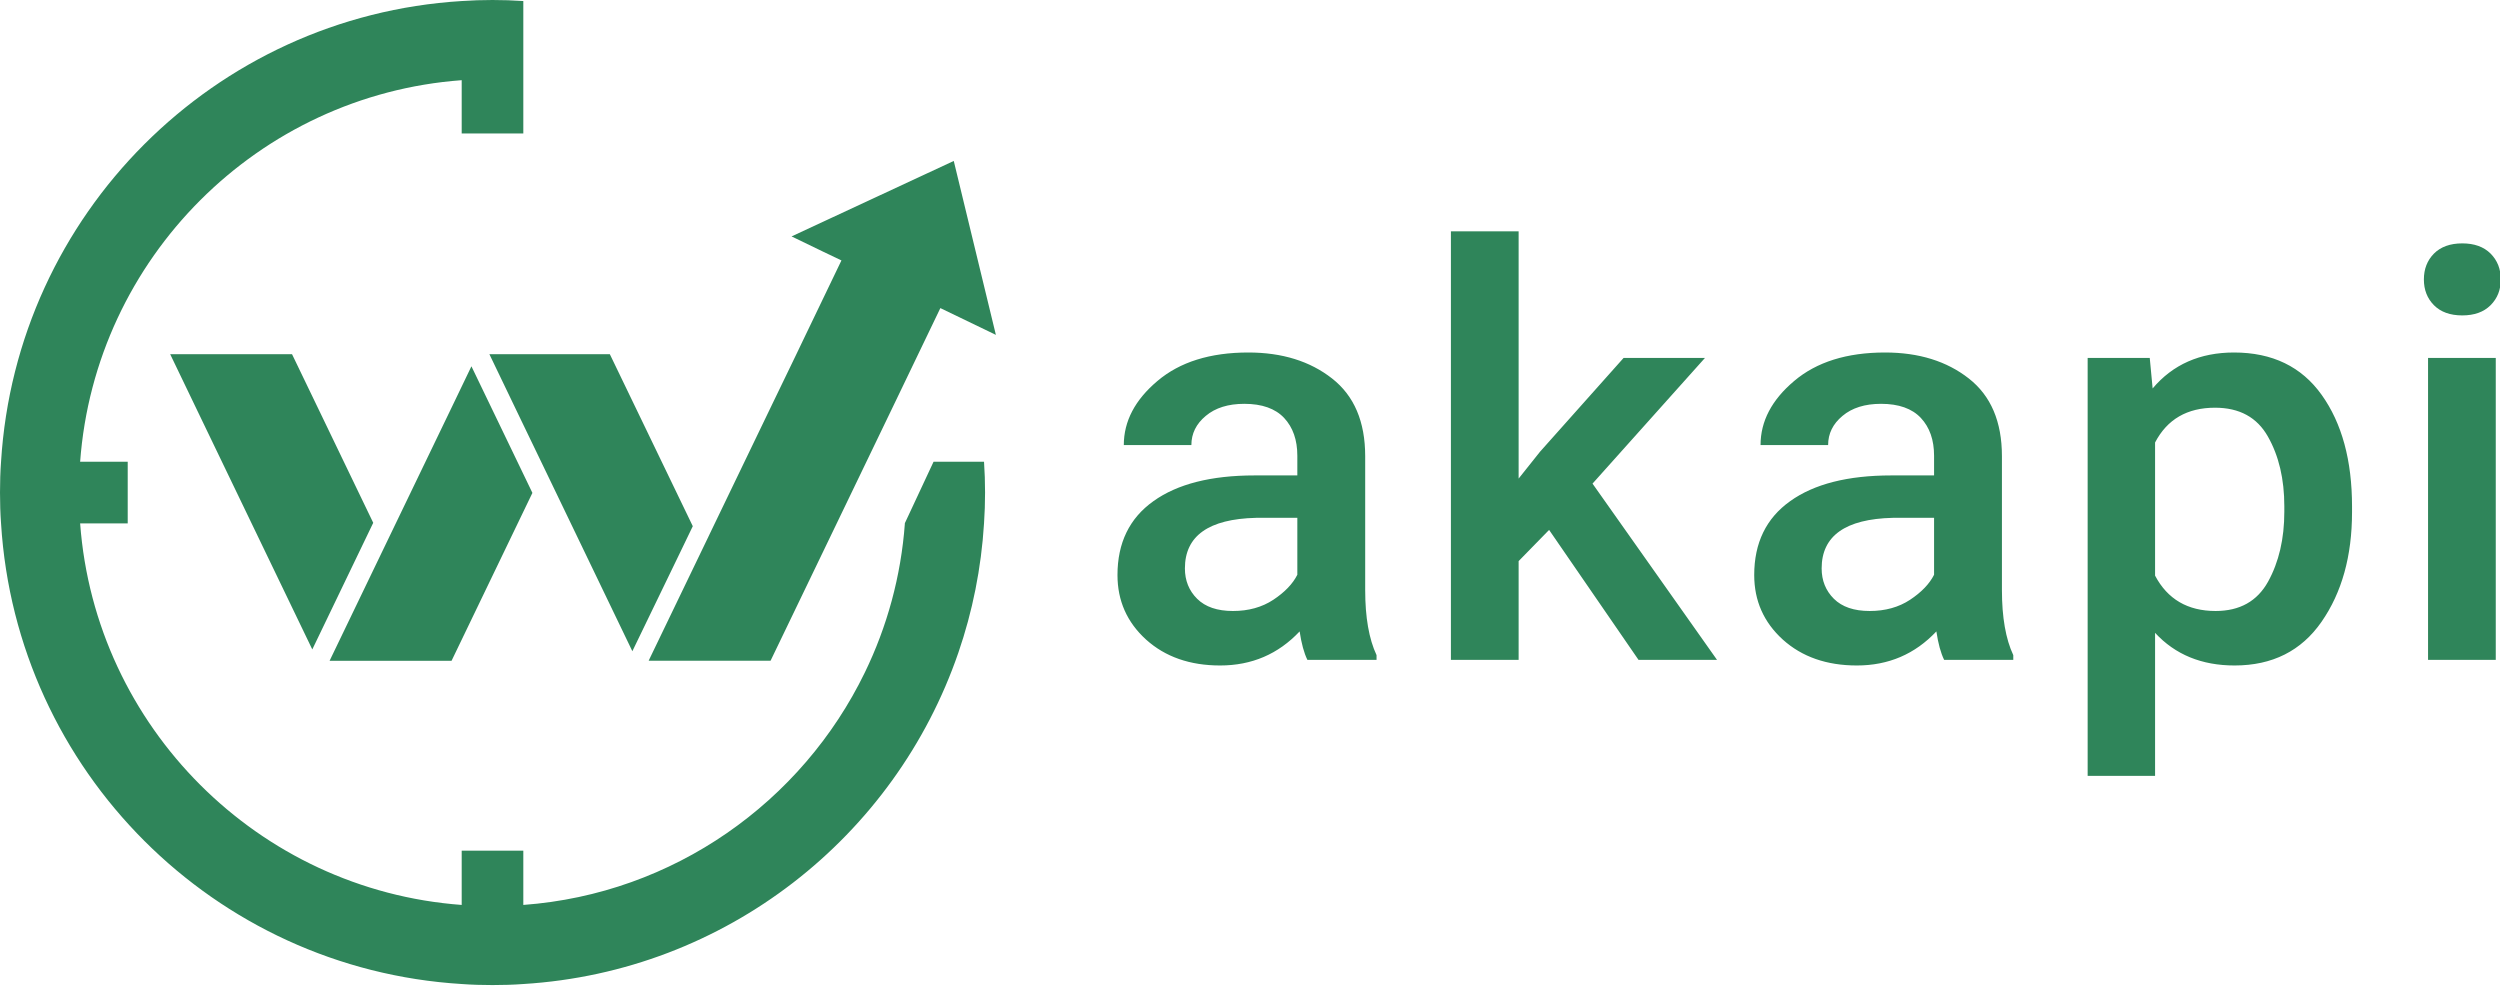
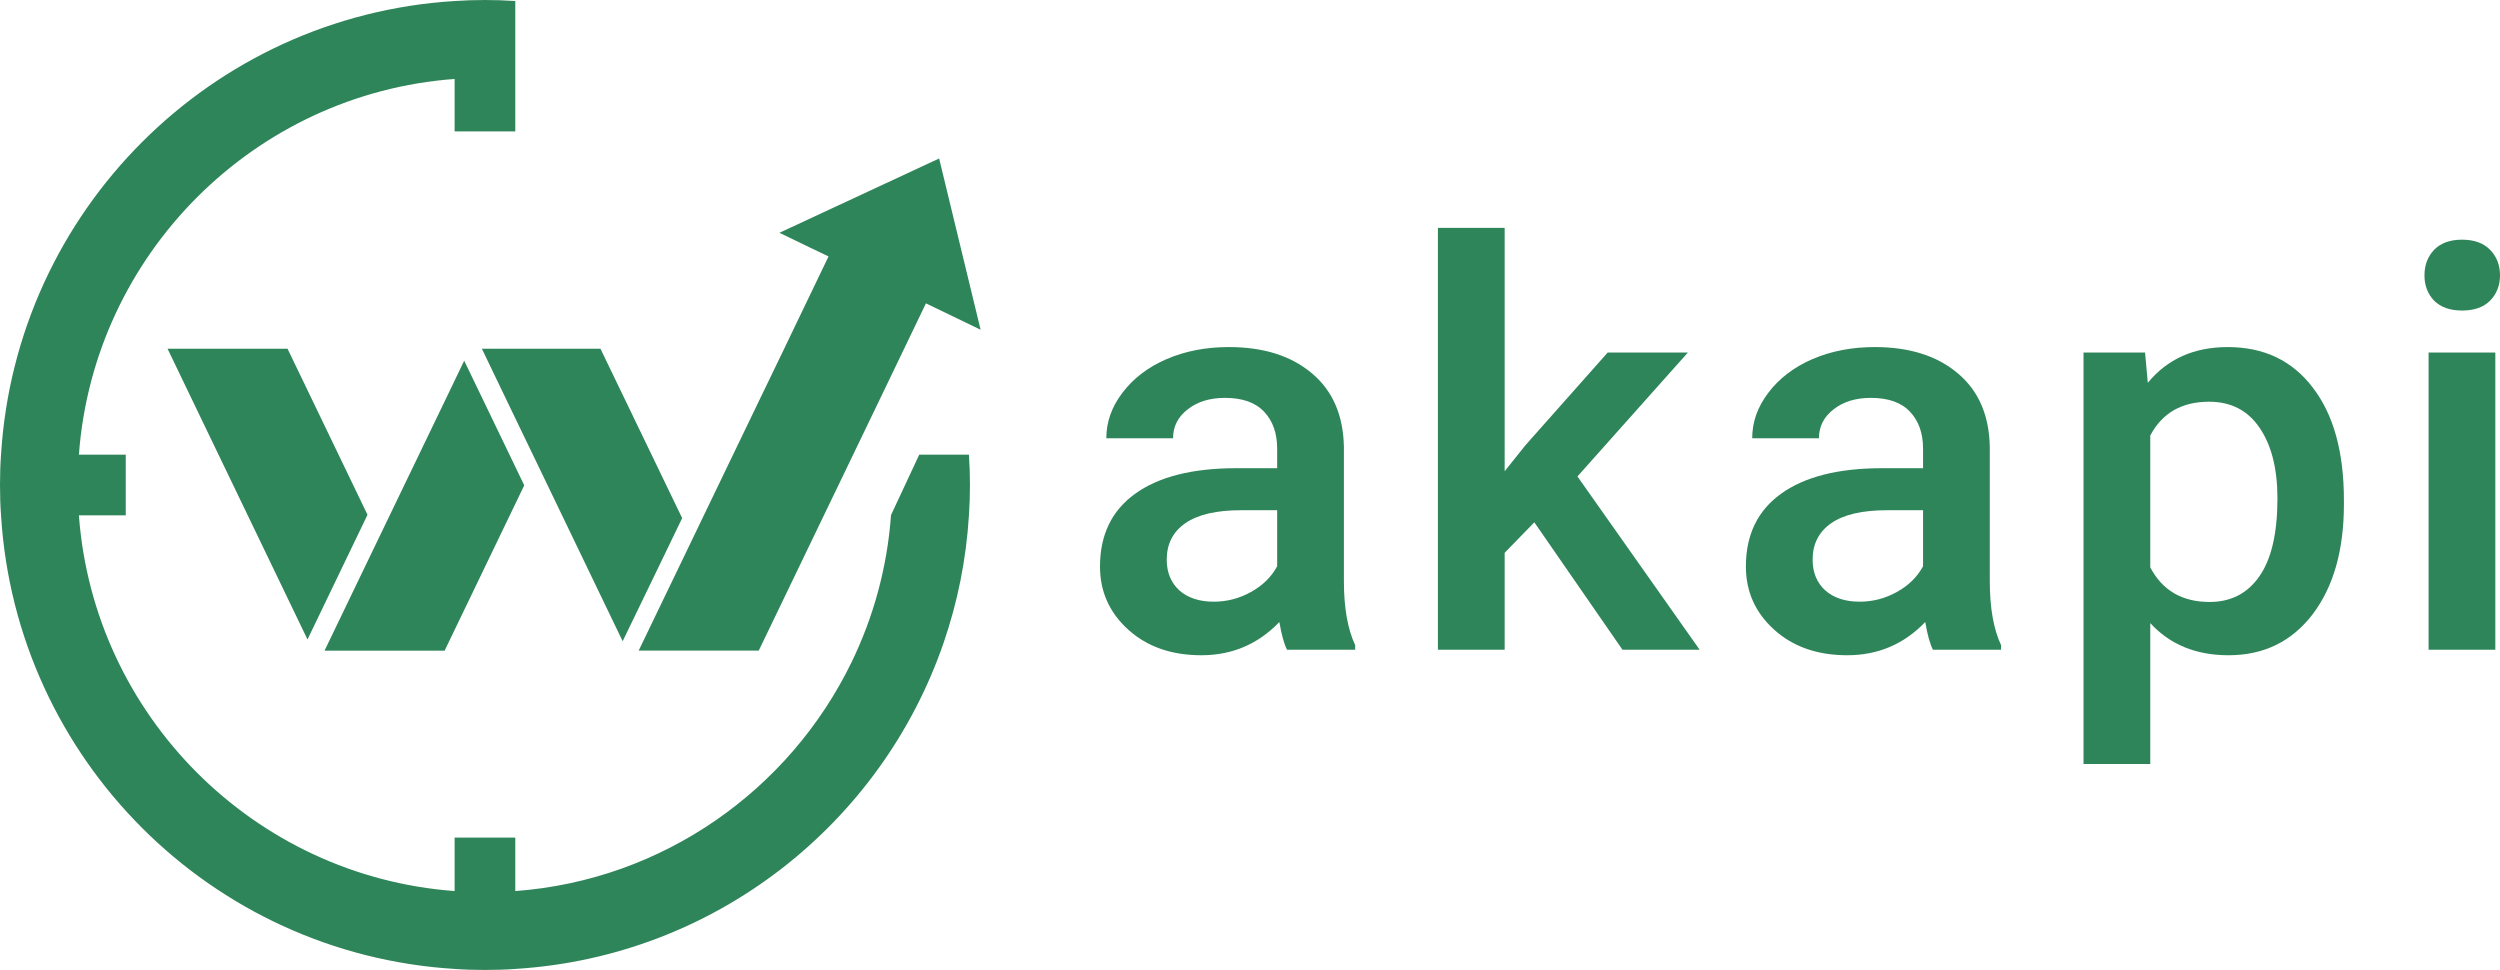
- <svg xmlns="http://www.w3.org/2000/svg" width="271.709mm" height="107.06mm" viewBox="0 0 271.709 107.06" version="1.1" id="svg4151">
-   <defs id="defs4145">
+ <svg xmlns="http://www.w3.org/2000/svg" width="275.942mm" height="107.06mm" viewBox="0 0 275.942 107.06" version="1.1" id="svg1621">
+   <defs id="defs1615">
    <clipPath clipPathUnits="userSpaceOnUse" id="clipPath20">
      <path d="M 0,700 H 1100 V 0 H 0 Z" id="path18" />
    </clipPath>
  </defs>
-   <g id="layer1" transform="translate(-8.532533,98.1314)">
-     <g id="g14" transform="matrix(0.3527778,0,0,-0.3527778,-65.22935,79.30939)">
+   <g id="layer1" transform="translate(-178.7731,11.95283)">
+     <g id="g14" transform="matrix(0.3527778,0,0,-0.3527778,105.0113,165.488)">
      <g id="g16" clip-path="url(#clipPath20)">
        <g id="g22" transform="translate(600.9092,345.958)" />
        <g id="g26" transform="translate(706.707,299.5566)" />
        <g id="g30" transform="translate(810.2764,345.958)" />
        <g id="g34" transform="translate(930.5527,345.958)" />
        <g id="g40" transform="translate(503.8398,367.5195)">
          <path d="m 8.727,-16.286 c 0,-3.17 -0.107,-6.34 -0.32,-9.493 -0.855,-13.857 -3.562,-27.197 -7.89,-39.79 C -18.952,-122.313 -71.136,-163.866 -133.528,-167.695 c -3.134,-0.231 -6.305,-0.321 -9.493,-0.321 -3.188,0 -6.339,0.09 -9.492,0.321 -76.248,4.684 -137.233,65.668 -141.916,141.916 -0.231,3.153 -0.321,6.323 -0.321,9.493 0,3.188 0.09,6.358 0.321,9.493 4.683,76.229 65.669,137.25 141.916,141.934 3.153,0.213 6.304,0.321 9.492,0.321 3.188,0 6.359,-0.107 9.493,-0.321 V 94.354 h -18.985 V 110.758 C -215.226,106.145 -265.434,55.901 -270.064,-6.793 h 14.658 v -18.986 h -14.658 c 4.631,-62.712 54.838,-112.921 117.551,-117.552 v 16.725 h 18.985 v -16.725 c 46.327,3.42 85.866,31.739 105.209,71.599 6.839,14.07 11.149,29.584 12.343,45.952 h -0.036 l 8.87,18.986 h 15.549 c 0.213,-3.135 0.32,-6.305 0.32,-9.493" style="fill:#2f855a;fill-opacity:1;fill-rule:nonzero;stroke:none;stroke-width:0.762" id="path42" />
        </g>
        <g id="g44" transform="translate(504.2754,431.2373)">
          <path d="m 11.623,-31.425 -17.103,8.253 -4.667,-9.704 -9.619,-20.006 -37.99,-78.855 -0.057,-0.085 h -37.479 l -0.028,0.057 0.028,0.085 14.77,30.649 3.785,7.854 0.199,0.426 19.209,39.869 7.37,15.253 2.277,4.753 11.725,24.387 -5.777,2.761 -9.59,4.638 49.971,23.249 z" style="fill:#2f855a;fill-opacity:1;fill-rule:nonzero;stroke:none;stroke-width:0.762" id="path46" />
        </g>
        <g id="g48" transform="translate(258.5654,361.2139)">
          <path d="m 65.504,-19.288 v -0.018 L 46.734,-58.308 12.568,12.654 2.952,32.647 H 40.491 l 9.634,-19.992 z" style="fill:#2f855a;fill-opacity:1;fill-rule:nonzero;stroke:none;stroke-width:0.762" id="path50" />
        </g>
        <g id="g52" transform="translate(320.9248,367.3867)">
          <path d="M 52.187,-16.255 27.285,-67.967 v -0.019 h -37.575 v 0.019 l 18.787,39.002 19.251,39.947 5.652,11.765 5.669,-11.765 9.265,-19.232 z" style="fill:#2f855a;fill-opacity:1;fill-rule:nonzero;stroke:none;stroke-width:0.762" id="path54" />
        </g>
        <g id="g56" transform="translate(383.7656,359.833)">
          <path d="m 38.756,-18.96 -3.785,-7.854 -14.798,-30.591 -0.028,-0.085 -25.298,52.561 -9.136,18.953 -9.618,20.005 h 37.108 z" style="fill:#2f855a;fill-opacity:1;fill-rule:nonzero;stroke:none;stroke-width:0.762" id="path58" />
        </g>
      </g>
    </g>
-     <text xml:space="preserve" style="font-style:normal;font-variant:normal;font-weight:500;font-stretch:normal;font-size:62.089px;line-height:1.25;font-family:Roboto;-inkscape-font-specification:'Roboto, Medium';font-variant-ligatures:normal;font-variant-caps:normal;font-variant-numeric:normal;font-variant-east-asian:normal;letter-spacing:1.587px;fill:#2f855a;fill-opacity:1;stroke:none;stroke-width:0.265" x="127.218" y="-26.414" id="text856">
-       <tspan id="tspan854" x="127.218" y="-26.414" style="font-style:normal;font-variant:normal;font-weight:500;font-stretch:normal;font-size:62.089px;font-family:Roboto;-inkscape-font-specification:'Roboto, Medium';font-variant-ligatures:normal;font-variant-caps:normal;font-variant-numeric:normal;font-variant-east-asian:normal;fill:#2f855a;fill-opacity:1;stroke-width:0.265" dx="0" rotate="0 0 0 0 0 0">akapi</tspan>
-     </text>
+     <g aria-label="akapi" transform="matrix(0.3527778,0,0,0.3527778,121.3091,170.3294)" id="text856" style="font-style:normal;font-variant:normal;font-weight:500;font-stretch:normal;font-size:176px;line-height:1.25;font-family:Roboto;-inkscape-font-specification:'Roboto, Medium';font-variant-ligatures:normal;font-variant-caps:normal;font-variant-numeric:normal;font-variant-east-asian:normal;letter-spacing:7.5px;fill:#2f855a;fill-opacity:1;stroke:none;stroke-width:0.75">
+       <path d="m 565.58,-313.411 q -1.375,-2.664 -2.406,-8.68 -9.969,10.398 -24.406,10.398 -14.008,0 -22.859,-7.992 -8.852,-7.992 -8.852,-19.766 0,-14.867 11,-22.773 11.086,-7.992 31.625,-7.992 h 12.805 v -6.102 q 0,-7.219 -4.039,-11.516 -4.039,-4.383 -12.289,-4.383 -7.133,0 -11.688,3.609 -4.555,3.523 -4.555,9.023 h -20.883 q 0,-7.648 5.07,-14.266 5.07,-6.703 13.75,-10.484 8.766,-3.781 19.508,-3.781 16.328,0 26.039,8.25 9.711,8.164 9.969,23.031 v 41.938 q 0,12.547 3.523,20.023 v 1.461 z m -22.945,-15.039 q 6.188,0 11.602,-3.008 5.5,-3.008 8.25,-8.078 v -17.531 H 551.228 q -11.602,0 -17.445,4.039 -5.844,4.039 -5.844,11.43 0,6.016 3.953,9.625 4.039,3.523 10.742,3.523 z" style="font-style:normal;font-variant:normal;font-weight:500;font-stretch:normal;font-size:176px;font-family:Roboto;-inkscape-font-specification:'Roboto, Medium';font-variant-ligatures:normal;font-variant-caps:normal;font-variant-numeric:normal;font-variant-east-asian:normal;fill:#2f855a;fill-opacity:1;stroke-width:0.75" id="path851" />
+       <path d="m 642.947,-353.286 -9.281,9.539 v 30.336 h -20.883 v -132 h 20.883 v 76.141 l 6.531,-8.164 25.695,-28.961 h 25.094 l -34.547,38.758 38.242,54.227 h -24.148 z" style="font-style:normal;font-variant:normal;font-weight:500;font-stretch:normal;font-size:176px;font-family:Roboto;-inkscape-font-specification:'Roboto, Medium';font-variant-ligatures:normal;font-variant-caps:normal;font-variant-numeric:normal;font-variant-east-asian:normal;fill:#2f855a;fill-opacity:1;stroke-width:0.75" id="path853" />
+       <path d="m 767.665,-313.411 q -1.375,-2.664 -2.406,-8.68 -9.969,10.398 -24.406,10.398 -14.008,0 -22.859,-7.992 -8.852,-7.992 -8.852,-19.766 0,-14.867 11,-22.773 11.086,-7.992 31.625,-7.992 h 12.805 v -6.102 q 0,-7.219 -4.039,-11.516 -4.039,-4.383 -12.289,-4.383 -7.133,0 -11.688,3.609 -4.555,3.523 -4.555,9.023 h -20.883 q 0,-7.648 5.07,-14.266 5.07,-6.703 13.75,-10.484 8.766,-3.781 19.508,-3.781 16.328,0 26.039,8.25 9.711,8.164 9.969,23.031 v 41.938 q 0,12.547 3.523,20.023 v 1.461 z m -22.945,-15.039 q 6.188,0 11.602,-3.008 5.5,-3.008 8.25,-8.078 v -17.531 h -11.258 q -11.602,0 -17.445,4.039 -5.844,4.039 -5.844,11.43 0,6.016 3.953,9.625 4.039,3.523 10.742,3.523 z" style="font-style:normal;font-variant:normal;font-weight:500;font-stretch:normal;font-size:176px;font-family:Roboto;-inkscape-font-specification:'Roboto, Medium';font-variant-ligatures:normal;font-variant-caps:normal;font-variant-numeric:normal;font-variant-east-asian:normal;fill:#2f855a;fill-opacity:1;stroke-width:0.75" id="path855" />
+       <path d="m 896.251,-358.958 q 0,21.57 -9.797,34.461 -9.797,12.805 -26.297,12.805 -15.297,0 -24.492,-10.055 v 44.086 h -20.883 v -128.734 h 19.25 l 0.859,9.453 q 9.195,-11.172 25.008,-11.172 17.016,0 26.641,12.719 9.711,12.633 9.711,35.148 z m -20.797,-1.805 q 0,-13.922 -5.586,-22.086 -5.5,-8.164 -15.812,-8.164 -12.805,0 -18.391,10.57 v 41.25 q 5.672,10.828 18.562,10.828 9.969,0 15.555,-7.992 5.672,-8.078 5.672,-24.406 z" style="font-style:normal;font-variant:normal;font-weight:500;font-stretch:normal;font-size:176px;font-family:Roboto;-inkscape-font-specification:'Roboto, Medium';font-variant-ligatures:normal;font-variant-caps:normal;font-variant-numeric:normal;font-variant-east-asian:normal;fill:#2f855a;fill-opacity:1;stroke-width:0.75" id="path857" />
+       <path d="m 943.626,-313.411 h -20.883 v -92.984 h 20.883 z m -22.172,-117.133 q 0,-4.812 3.008,-7.992 3.094,-3.18 8.766,-3.18 5.672,0 8.766,3.18 3.094,3.18 3.094,7.992 0,4.727 -3.094,7.906 -3.094,3.094 -8.766,3.094 -5.672,0 -8.766,-3.094 -3.008,-3.18 -3.008,-7.906 z" style="font-style:normal;font-variant:normal;font-weight:500;font-stretch:normal;font-size:176px;font-family:Roboto;-inkscape-font-specification:'Roboto, Medium';font-variant-ligatures:normal;font-variant-caps:normal;font-variant-numeric:normal;font-variant-east-asian:normal;fill:#2f855a;fill-opacity:1;stroke-width:0.75" id="path859" />
+     </g>
  </g>
</svg>
